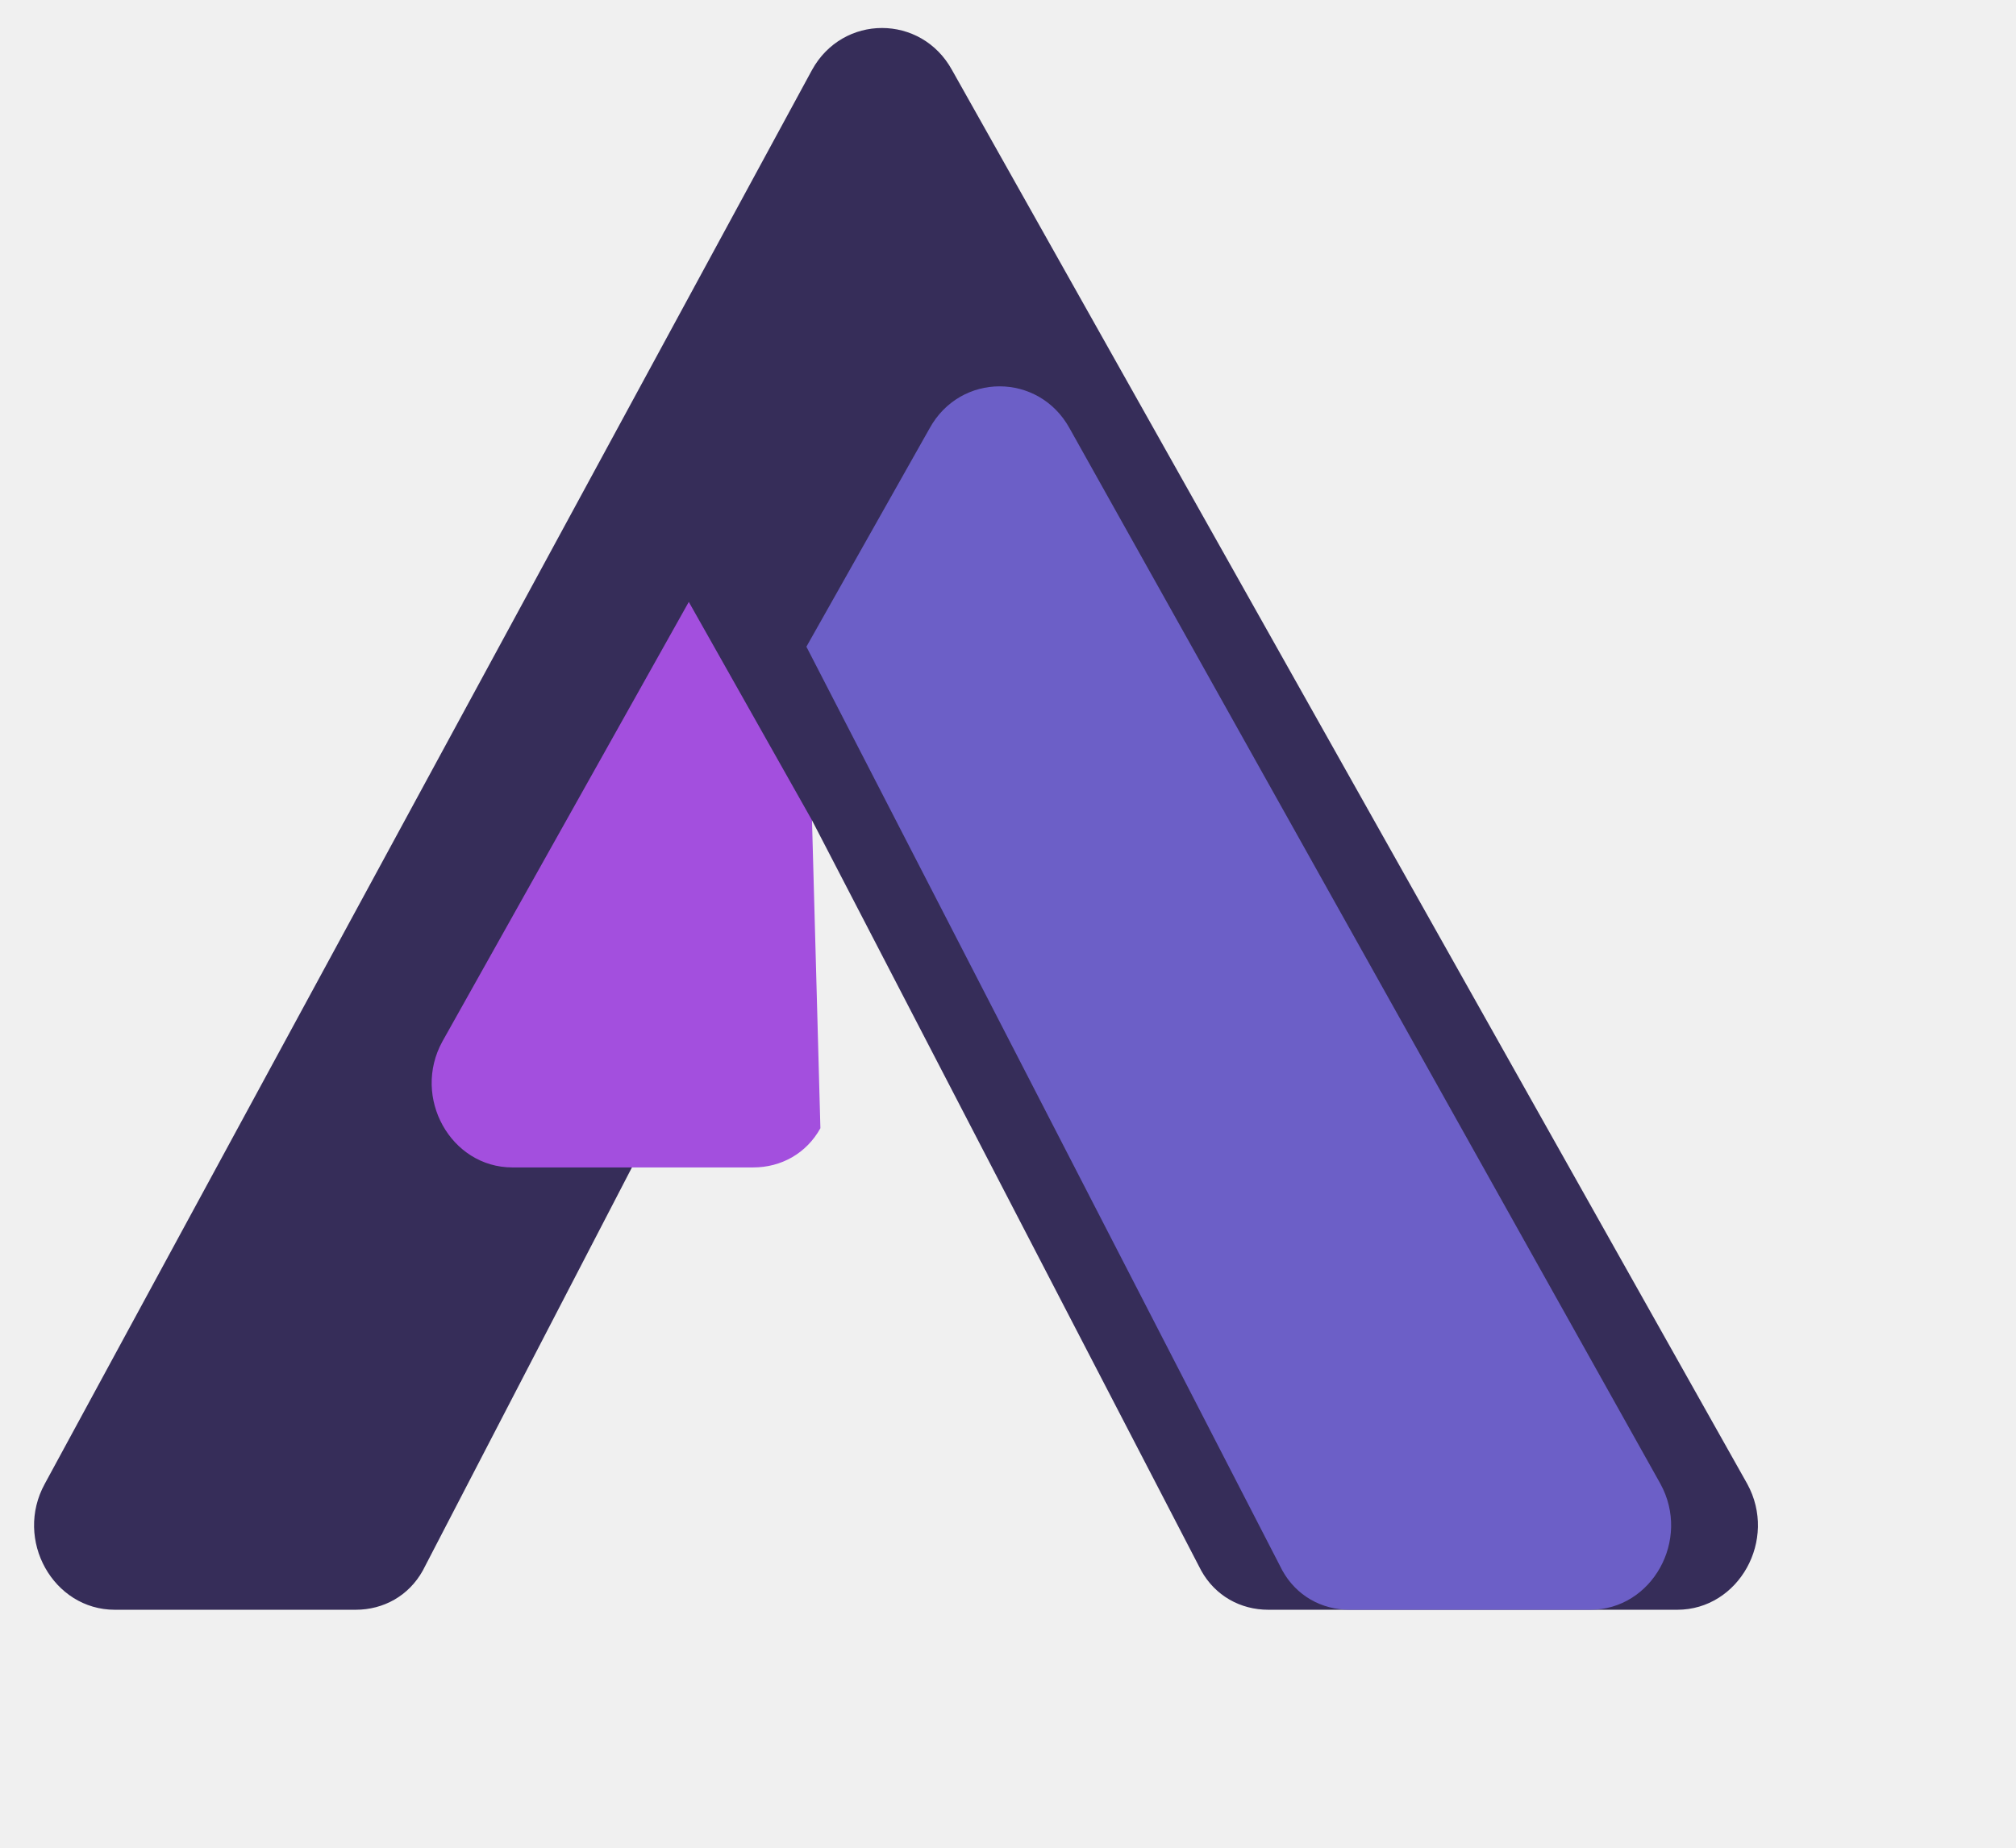
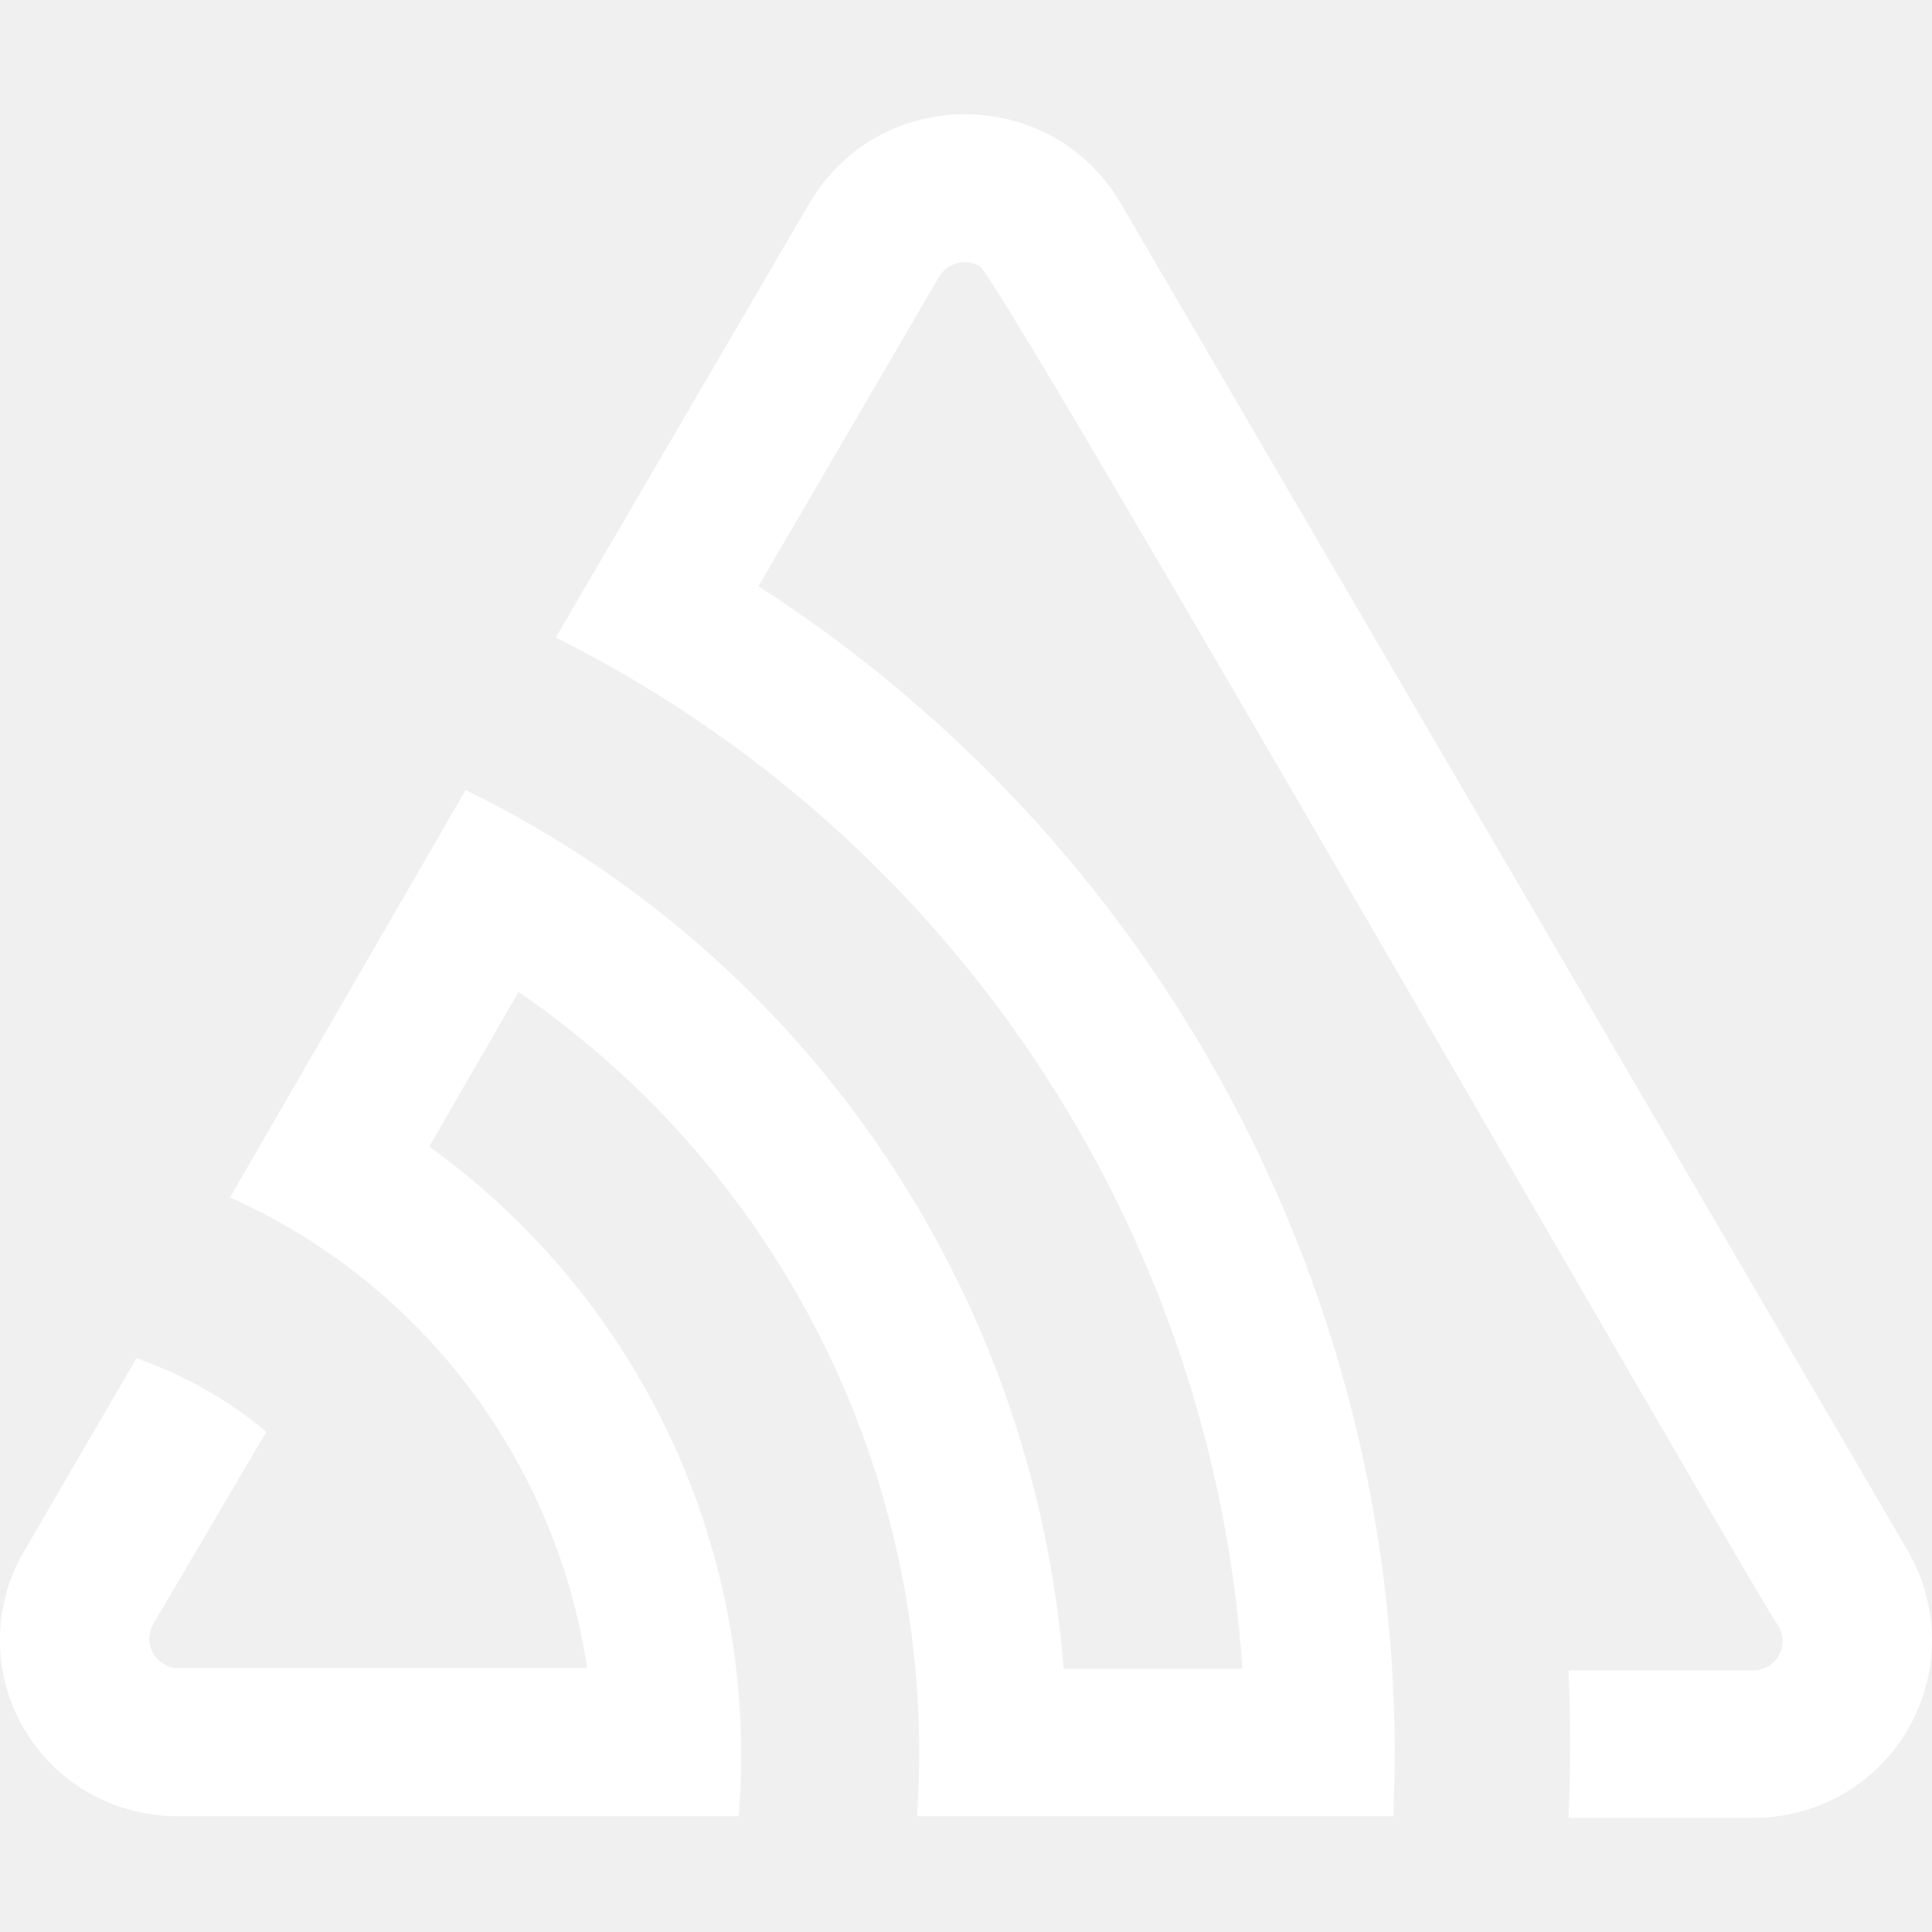
- <svg xmlns="http://www.w3.org/2000/svg" viewBox="0 0 72 66" role="img" aria-label="Sentry">
-   <path fill="#362D59" d="M29 2.5c1.1-2 3.9-2 5 0l28.4 50.5c1.1 2-.3 4.5-2.5 4.5H45.3c-1 0-1.9-.5-2.4-1.4L29 29.3 15.1 56.1c-.5.9-1.4 1.4-2.4 1.4H4.1c-2.2 0-3.6-2.5-2.5-4.5L29 2.5z" />
-   <path fill="#6C5FC7" d="M45.8 56.1c.5.9 1.4 1.4 2.4 1.4h8.6c2.2 0 3.6-2.5 2.5-4.5L38.2 15.3c-1.1-2-3.9-2-5 0l-4.4 7.8 17 33z" />
-   <path fill="#A34FDE" d="M29 29.3l-4.4-7.8-8.8 15.7c-1.1 2 .3 4.5 2.5 4.5h8.6c1 0 1.9-.5 2.4-1.4L29 29.3z" />
+ <svg xmlns="http://www.w3.org/2000/svg" viewBox="0 0 24 24" role="img" aria-label="Sentry">
+   <path fill="#FFFFFF" d="M13.91 2.505c-.873-1.448-2.972-1.448-3.844 0L6.904 7.92a15.478 15.478 0 0 1 8.53 12.811h-2.221A13.301 13.301 0 0 0 5.784 9.814l-2.926 5.06a7.65 7.65 0 0 1 4.435 5.848H2.194a.365.365 0 0 1-.298-.534l1.413-2.402a5.16 5.16 0 0 0-1.614-.913L.296 19.275a2.182 2.182 0 0 0 .812 2.999 2.24 2.24 0 0 0 1.086.288h6.983a9.322 9.322 0 0 0-3.845-8.318l1.11-1.922a11.47 11.47 0 0 1 4.95 10.24h5.915a17.242 17.242 0 0 0-7.885-15.28l2.244-3.845a.37.37 0 0 1 .504-.13c.255.14 9.75 16.708 9.928 16.9a.365.365 0 0 1-.327.543h-2.287c.029.612.029 1.223 0 1.831h2.297a2.206 2.206 0 0 0 1.922-3.31z" />
</svg>
